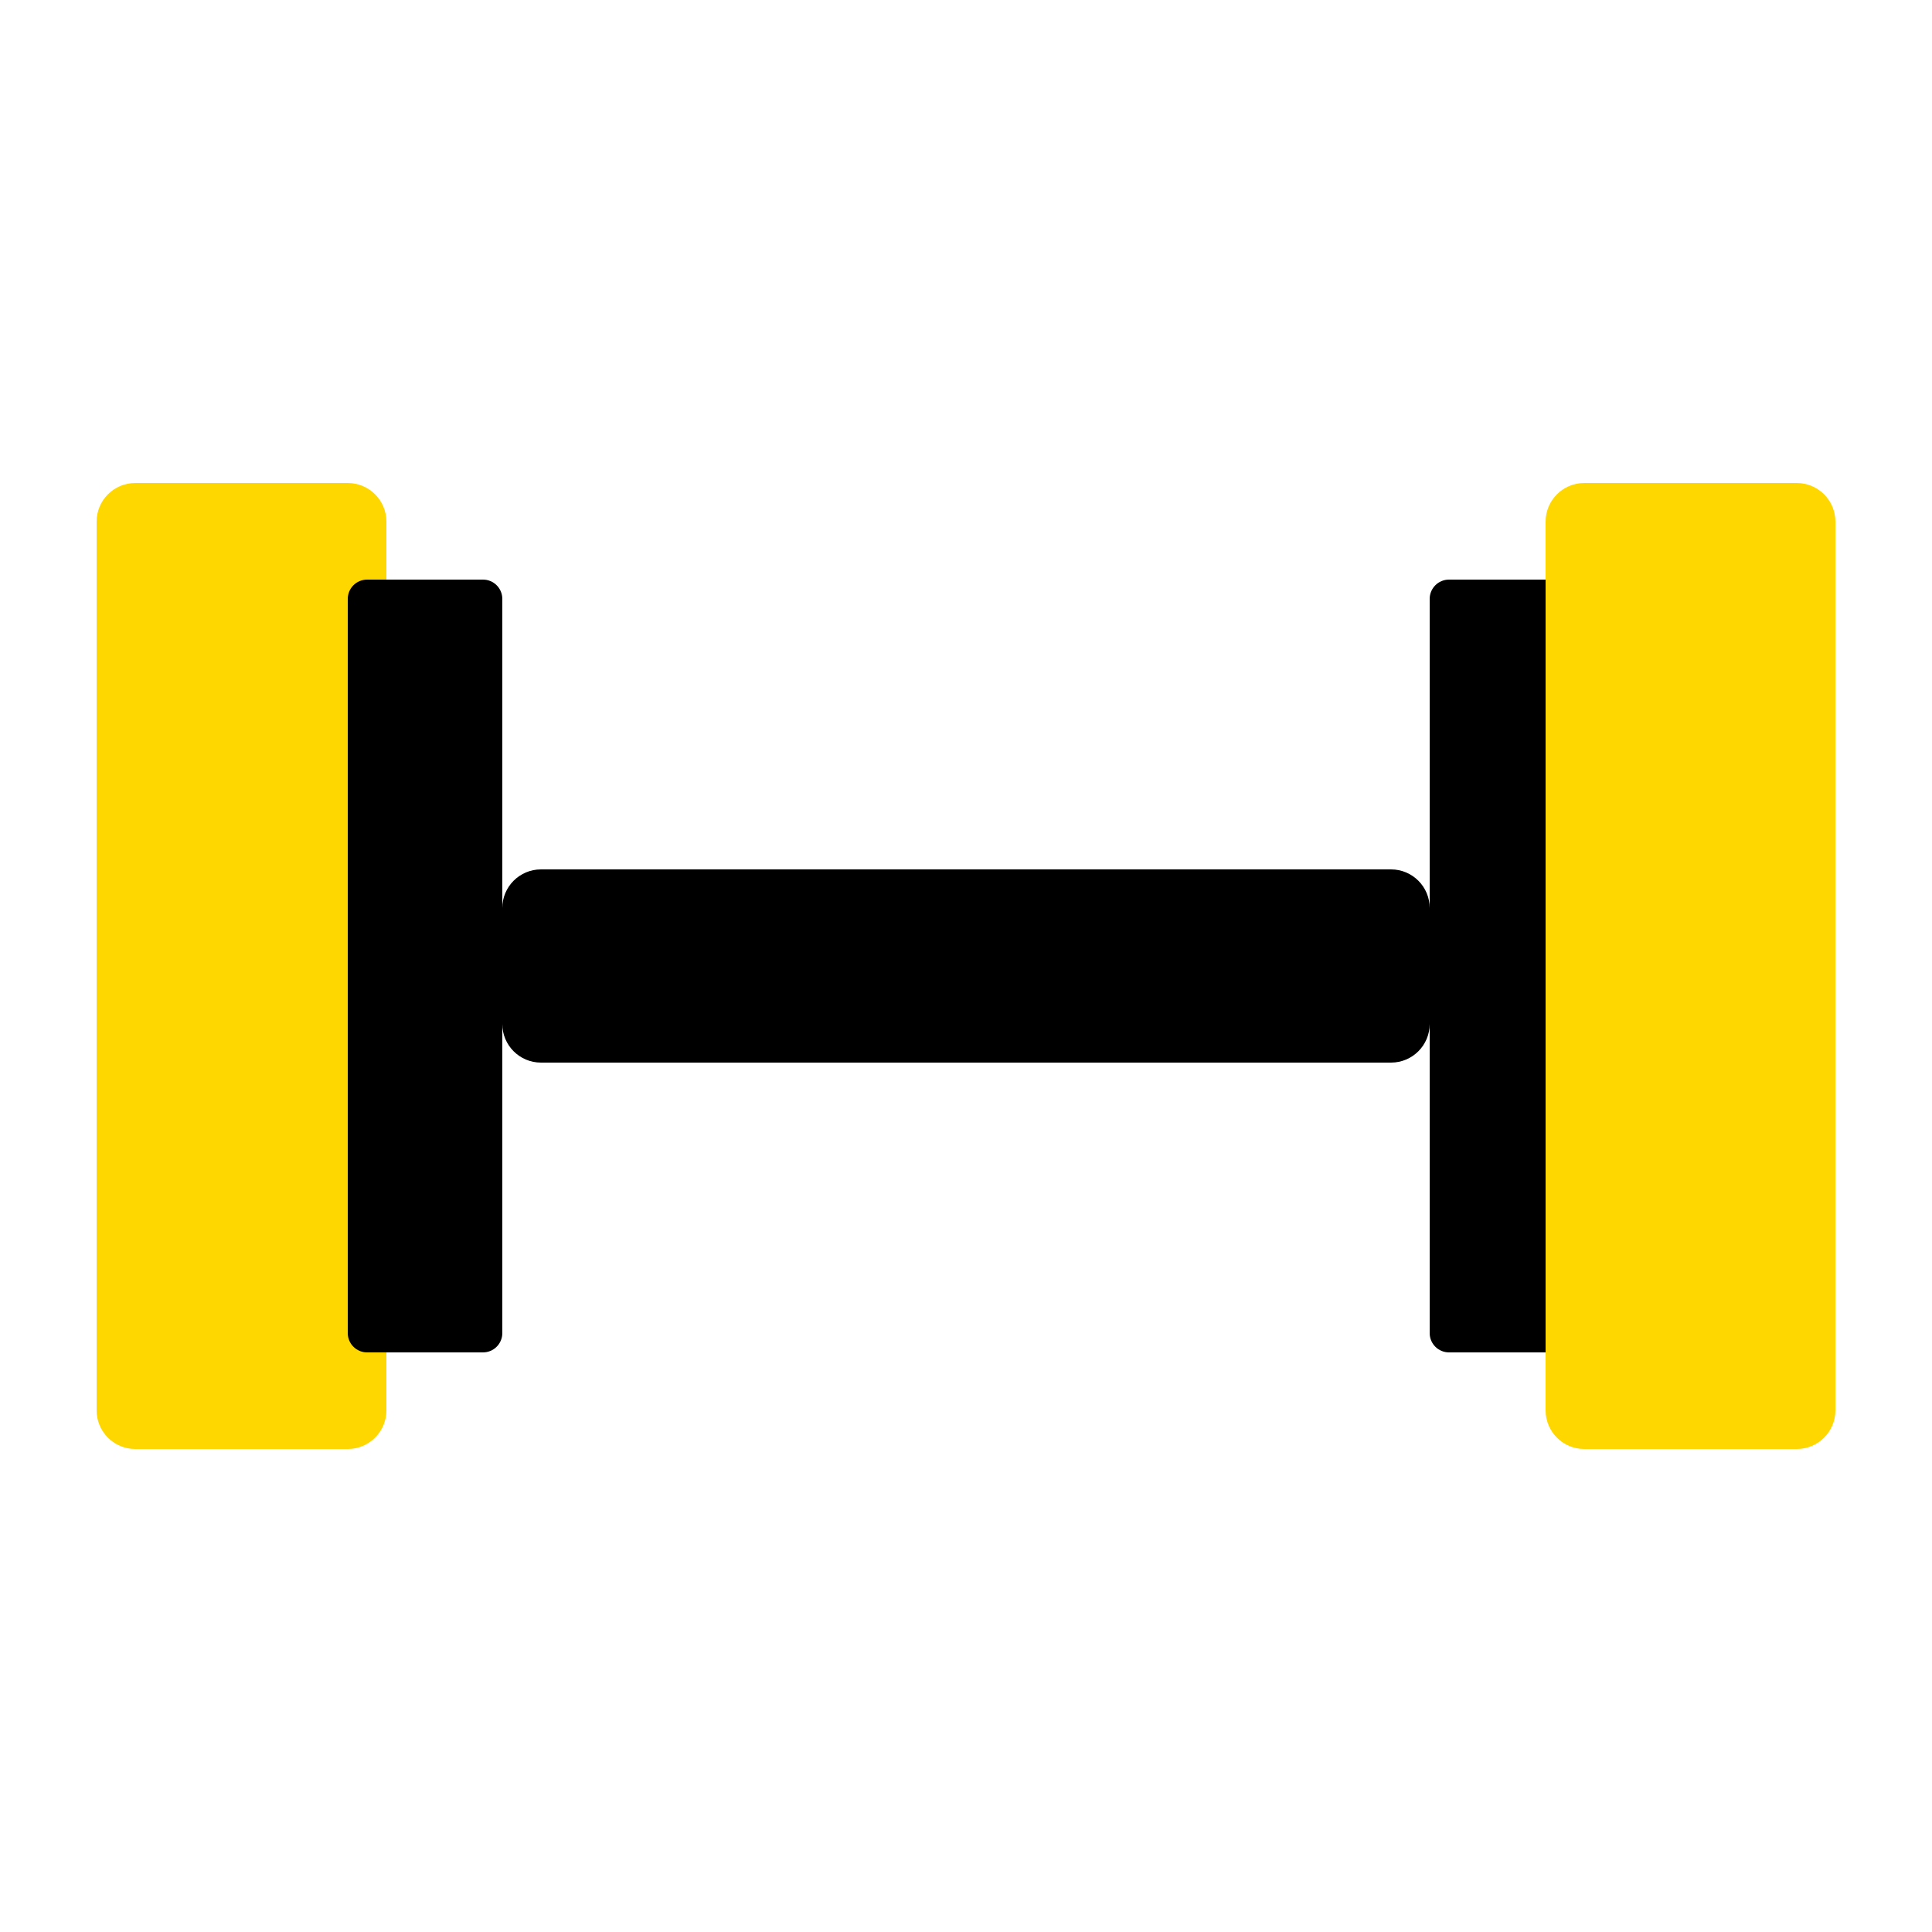
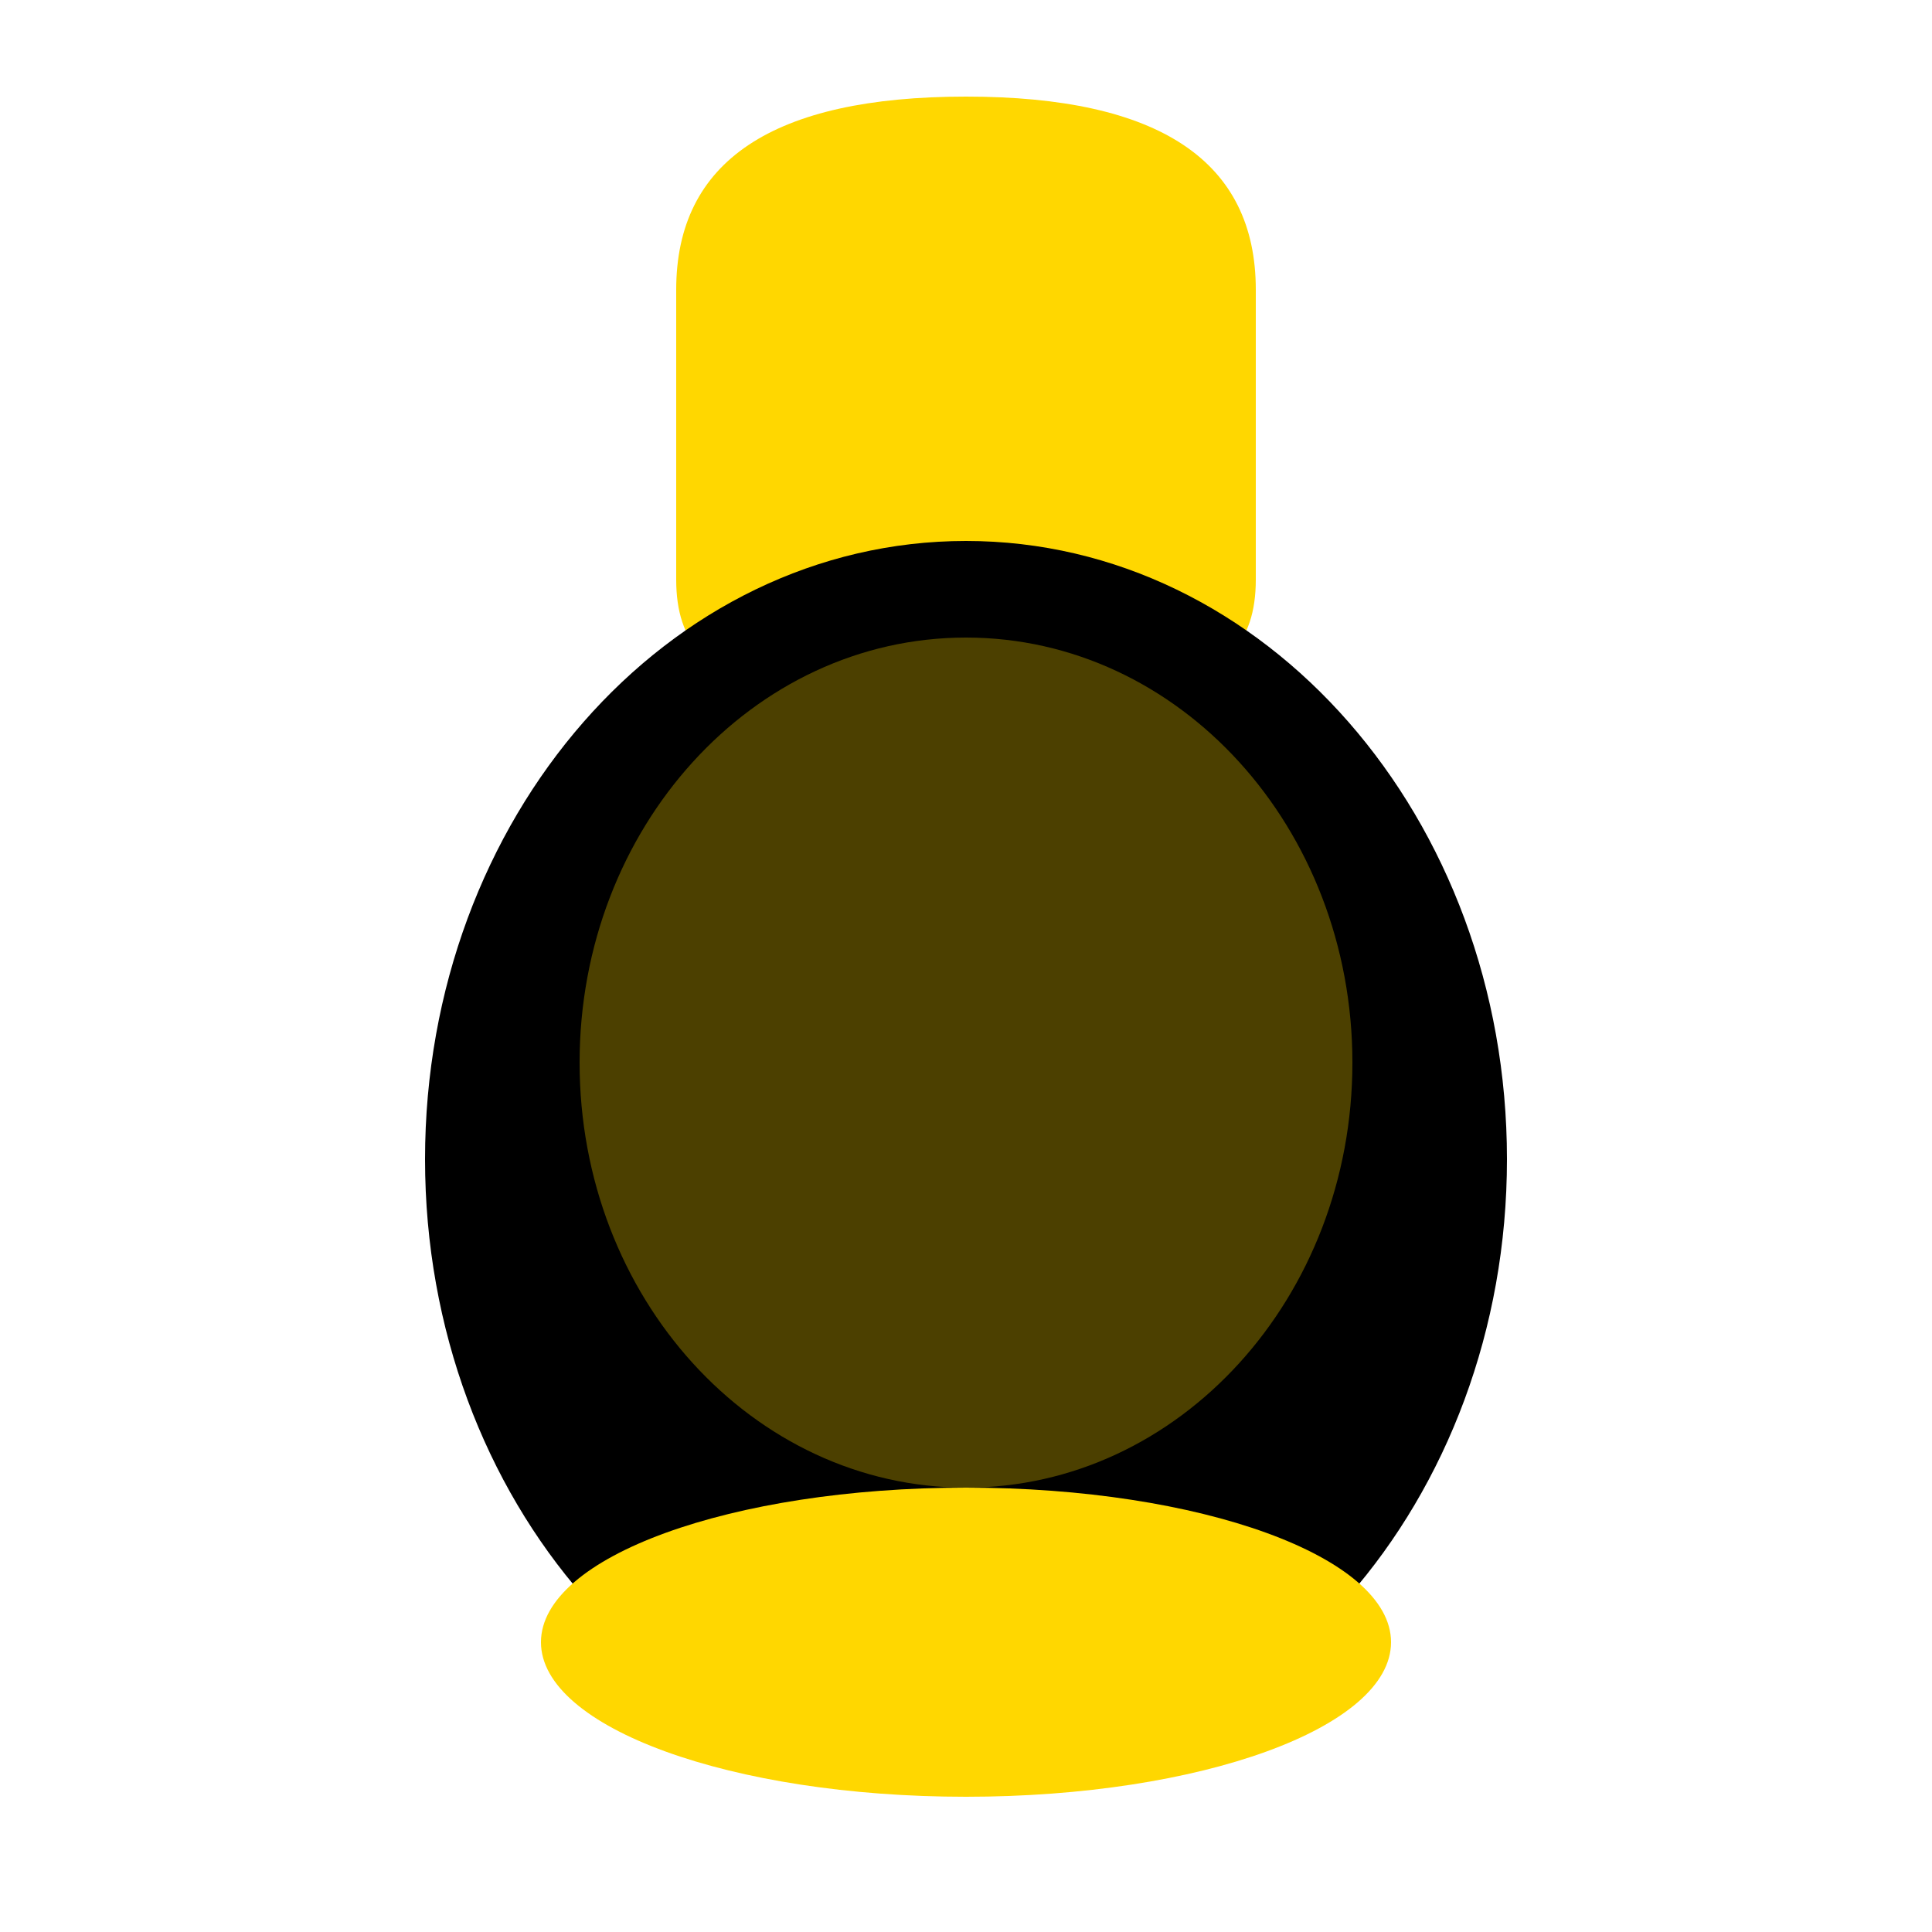
<svg xmlns="http://www.w3.org/2000/svg" viewBox="0 0 100 100">
  <defs>
    <style>
-       .dumbbell { fill: #000000; }
+       .kettlebell { fill: #000000; }
      .accent { fill: #FFD700; }
    </style>
  </defs>
-   <rect class="accent" x="5" y="25" width="15" height="50" rx="2" />
-   <rect class="dumbbell" x="18" y="30" width="8" height="40" rx="1" />
-   <rect class="dumbbell" x="26" y="45" width="48" height="10" rx="2" />
-   <rect class="dumbbell" x="74" y="30" width="8" height="40" rx="1" />
-   <rect class="accent" x="80" y="25" width="15" height="50" rx="2" />
+   <path class="accent" d="M 35,15 Q 35,5 50,5 Q 65,5 65,15 L 65,30 Q 65,35 60,35 L 40,35 Q 35,35 35,30 Z" />
+   <ellipse class="kettlebell" cx="50" cy="60" rx="28" ry="32" />
+   <ellipse class="accent" cx="50" cy="85" rx="22" ry="8" />
+   <ellipse class="accent" cx="50" cy="55" rx="20" ry="22" opacity="0.3" />
</svg>
